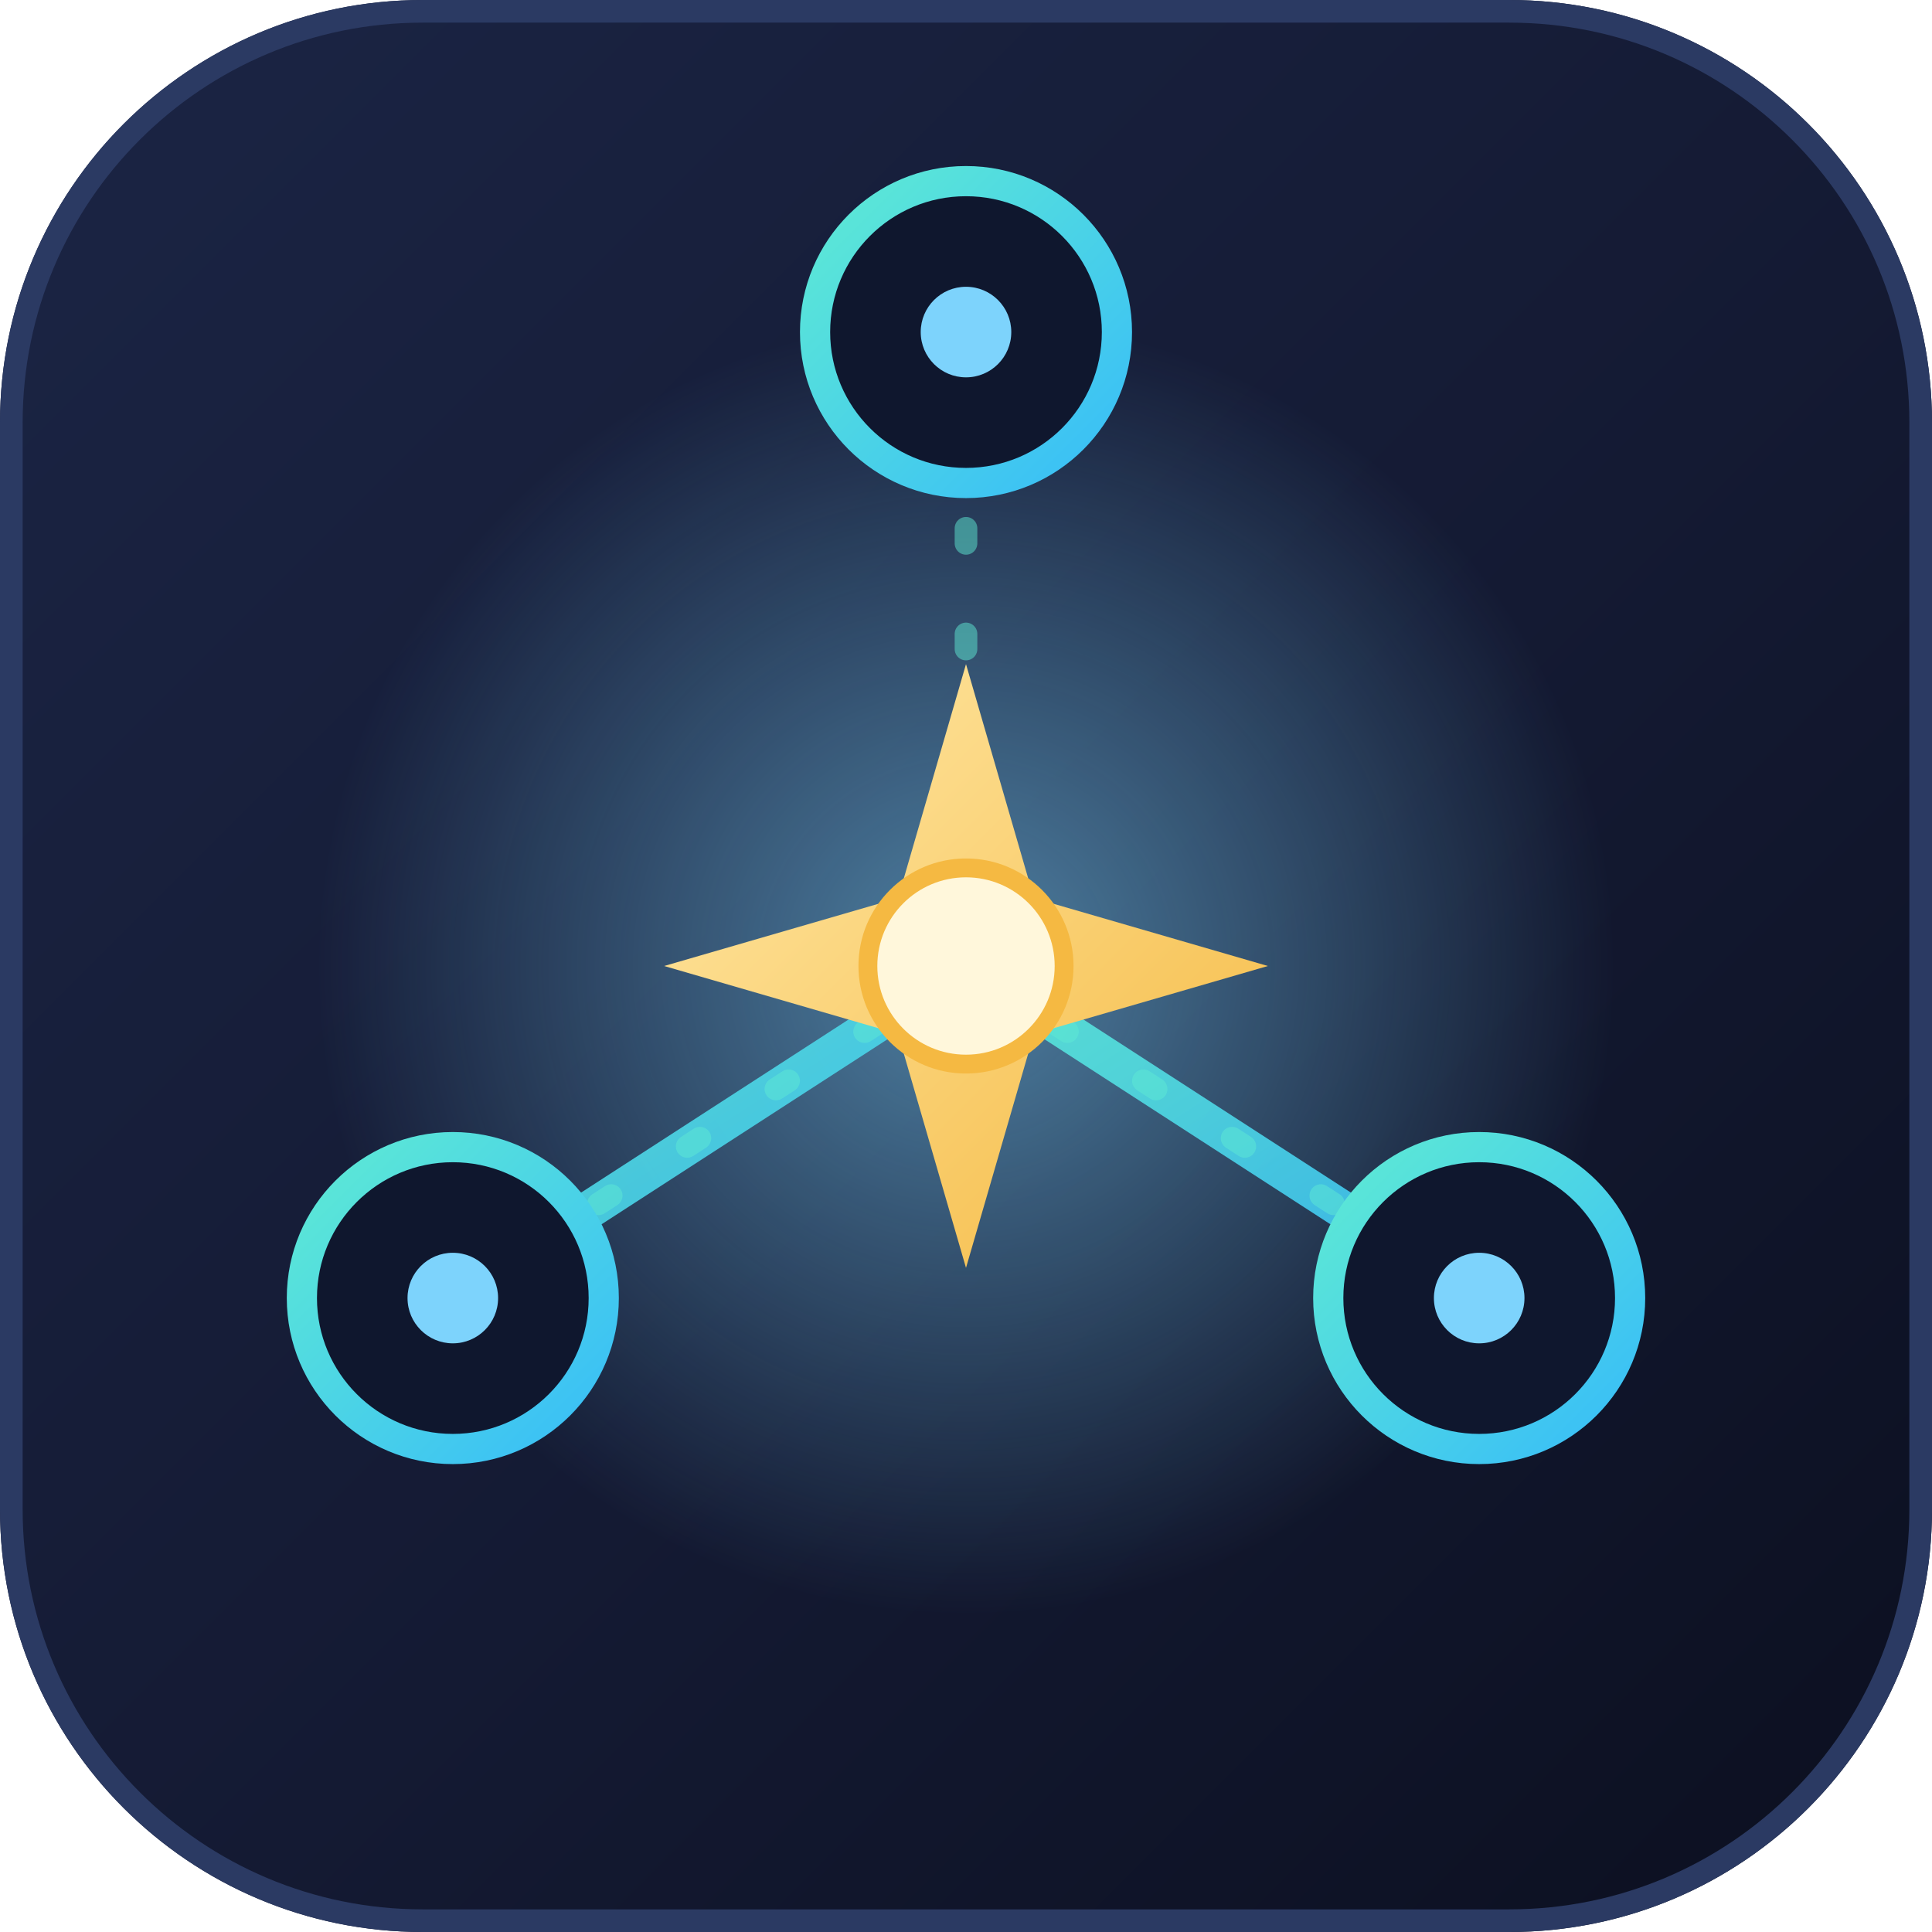
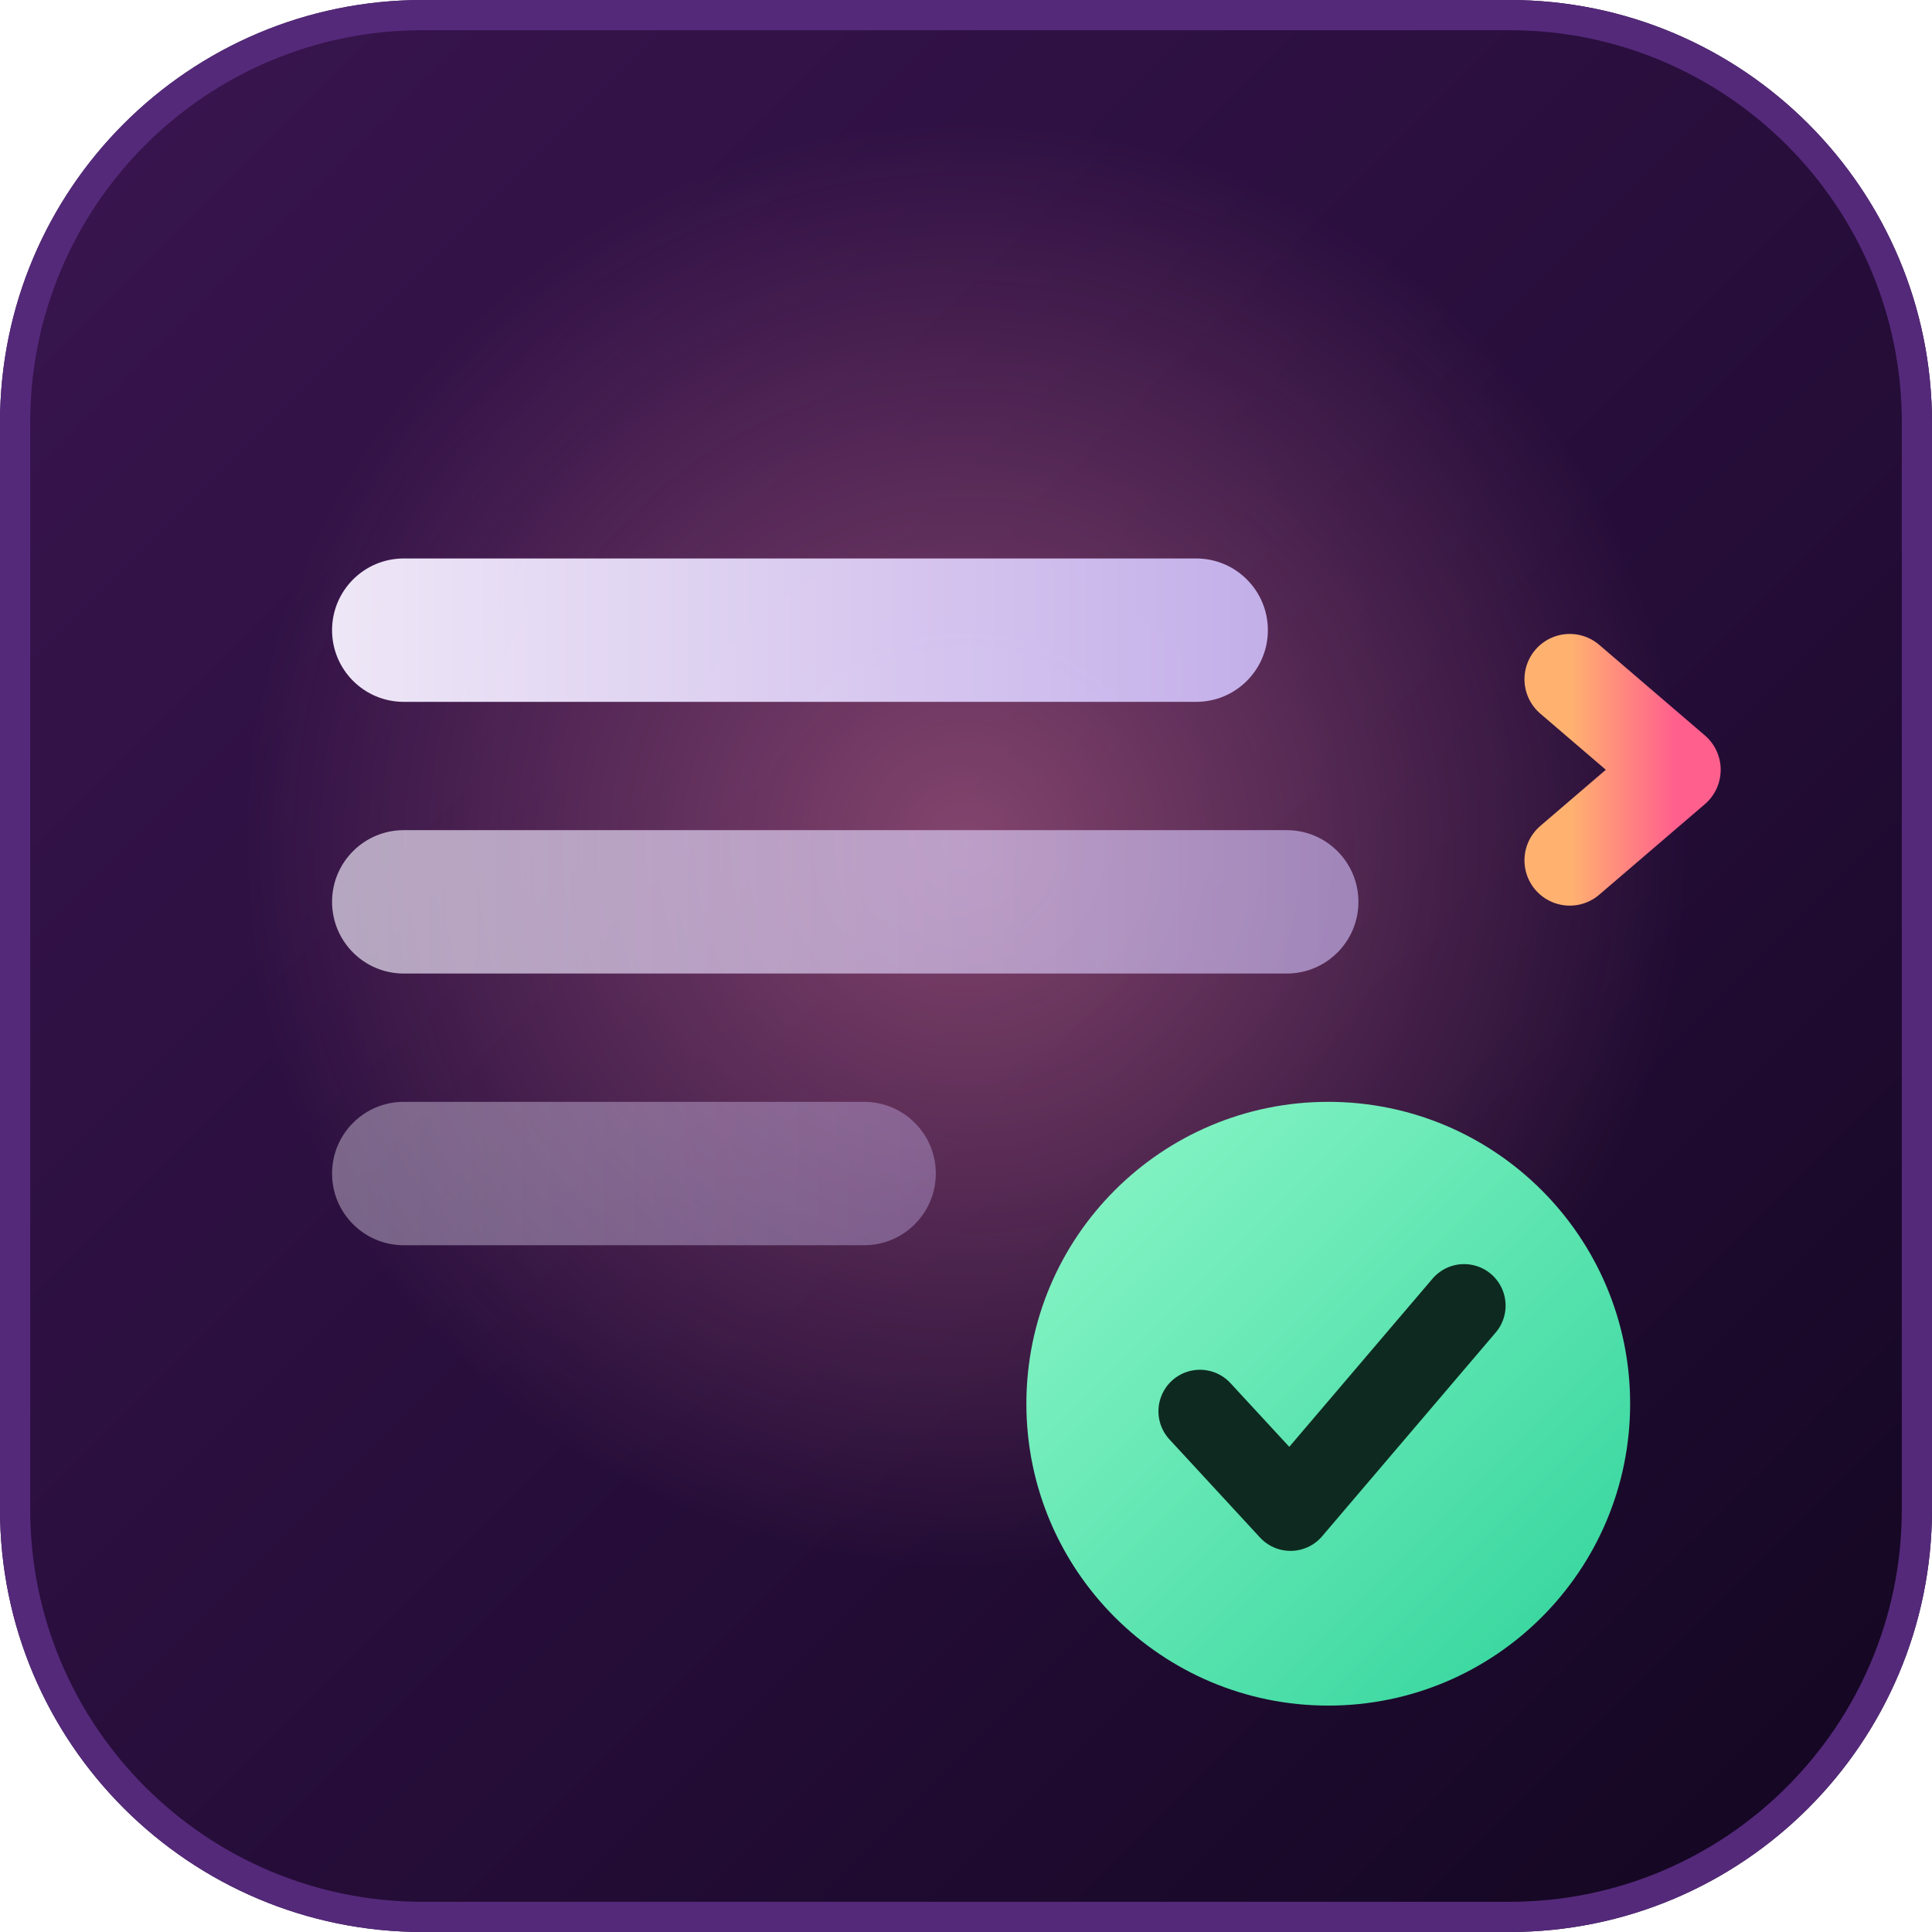
<svg xmlns="http://www.w3.org/2000/svg" viewBox="0 0 256 256" width="256" height="256" role="img" aria-label="agent-foreman-mcp app icon">
  <defs>
-     <linearGradient id="afBg" x1="0" y1="0" x2="1" y2="1">
-       <stop offset="0%" stop-color="#1b2545" />
-       <stop offset="55%" stop-color="#141a33" />
-       <stop offset="100%" stop-color="#0b0f1f" />
+     <linearGradient id="af2Bg" x1="0" y1="0" x2="1" y2="1">
+       <stop offset="0%" stop-color="#3a1550" />
+       <stop offset="58%" stop-color="#250d38" />
+       <stop offset="100%" stop-color="#12061f" />
    </linearGradient>
-     <linearGradient id="afStar" x1="0" y1="0" x2="1" y2="1">
-       <stop offset="0%" stop-color="#ffe9a8" />
-       <stop offset="100%" stop-color="#f5b942" />
+     <linearGradient id="af2Warm" x1="0" y1="0" x2="1" y2="0">
+       <stop offset="0%" stop-color="#ffb270" />
+       <stop offset="100%" stop-color="#ff5f8d" />
    </linearGradient>
-     <linearGradient id="afEdge" x1="0" y1="0" x2="1" y2="1">
-       <stop offset="0%" stop-color="#5eead4" />
-       <stop offset="100%" stop-color="#38bdf8" />
+     <linearGradient id="af2Mint" x1="0" y1="0" x2="1" y2="1">
+       <stop offset="0%" stop-color="#8ef7c8" />
+       <stop offset="100%" stop-color="#2fd39b" />
    </linearGradient>
-     <radialGradient id="afGlow" cx="50%" cy="50%" r="50%">
-       <stop offset="0%" stop-color="#7dd3fc" stop-opacity="0.55" />
-       <stop offset="100%" stop-color="#7dd3fc" stop-opacity="0" />
+     <linearGradient id="af2Row" x1="0" y1="0" x2="1" y2="0">
+       <stop offset="0%" stop-color="#f7f1ff" />
+       <stop offset="100%" stop-color="#c9b6f0" />
+     </linearGradient>
+     <radialGradient id="af2Glow" cx="50%" cy="50%" r="50%">
+       <stop offset="0%" stop-color="#ff8fb0" stop-opacity="0.42" />
+       <stop offset="100%" stop-color="#ff8fb0" stop-opacity="0" />
    </radialGradient>
  </defs>
-   <rect x="0" y="0" width="256" height="256" rx="56" fill="url(#afBg)" />
-   <rect x="1.5" y="1.5" width="253" height="253" rx="54.5" fill="none" stroke="#2b3a63" stroke-width="3" />
-   <circle cx="128" cy="128" r="86" fill="url(#afGlow)" />
-   <g stroke="url(#afEdge)" stroke-width="5" stroke-linecap="round" fill="none" opacity="0.92">
-     <path d="M128 128 L128 44" />
-     <path d="M128 128 L196 172" />
-     <path d="M128 128 L60 172" />
+   <rect x="0" y="0" width="256" height="256" rx="56" fill="url(#af2Bg)" />
+   <rect x="2" y="2" width="252" height="252" rx="54" fill="none" stroke="#54297a" stroke-width="4" />
+   <circle cx="128" cy="112" r="96" fill="url(#af2Glow)" />
+   <g fill="url(#af2Row)">
+     <rect x="44" y="74" width="124" height="19" rx="9.5" opacity="0.95" />
+     <rect x="44" y="110" width="136" height="19" rx="9.5" opacity="0.66" />
+     <rect x="44" y="146" width="80" height="19" rx="9.5" opacity="0.38" />
  </g>
-   <g stroke="#5eead4" stroke-width="3" stroke-linecap="round" opacity="0.5">
-     <path d="M128 128 L128 44" stroke-dasharray="2 12" />
-     <path d="M128 128 L196 172" stroke-dasharray="2 12" />
-     <path d="M128 128 L60 172" stroke-dasharray="2 12" />
+   <g fill="none" stroke="url(#af2Warm)" stroke-width="12" stroke-linecap="round" stroke-linejoin="round">
+     <path d="M188 102 L218 102" />
+     <path d="M208 90 L222 102 L208 114" />
  </g>
-   <g fill="#0f172e" stroke="url(#afEdge)" stroke-width="4">
-     <circle cx="128" cy="44" r="20" />
-     <circle cx="196" cy="172" r="20" />
-     <circle cx="60" cy="172" r="20" />
-   </g>
-   <g fill="#7dd3fc">
-     <circle cx="128" cy="44" r="6" />
-     <circle cx="196" cy="172" r="6" />
-     <circle cx="60" cy="172" r="6" />
-   </g>
-   <g transform="translate(128 128)">
-     <path d="M0 -40 L9 -9 L40 0 L9 9 L0 40 L-9 9 L-40 0 L-9 -9 Z" fill="url(#afStar)" />
-     <circle cx="0" cy="0" r="13" fill="#fff7db" />
-     <circle cx="0" cy="0" r="13" fill="none" stroke="#f5b942" stroke-width="2.5" />
+   <g transform="translate(176 186)">
+     <circle cx="0" cy="0" r="40" fill="url(#af2Mint)" />
+     <path d="M-17 1 L-5 14 L18 -13" fill="none" stroke="#0e2a20" stroke-width="11" stroke-linecap="round" stroke-linejoin="round" />
  </g>
</svg>
